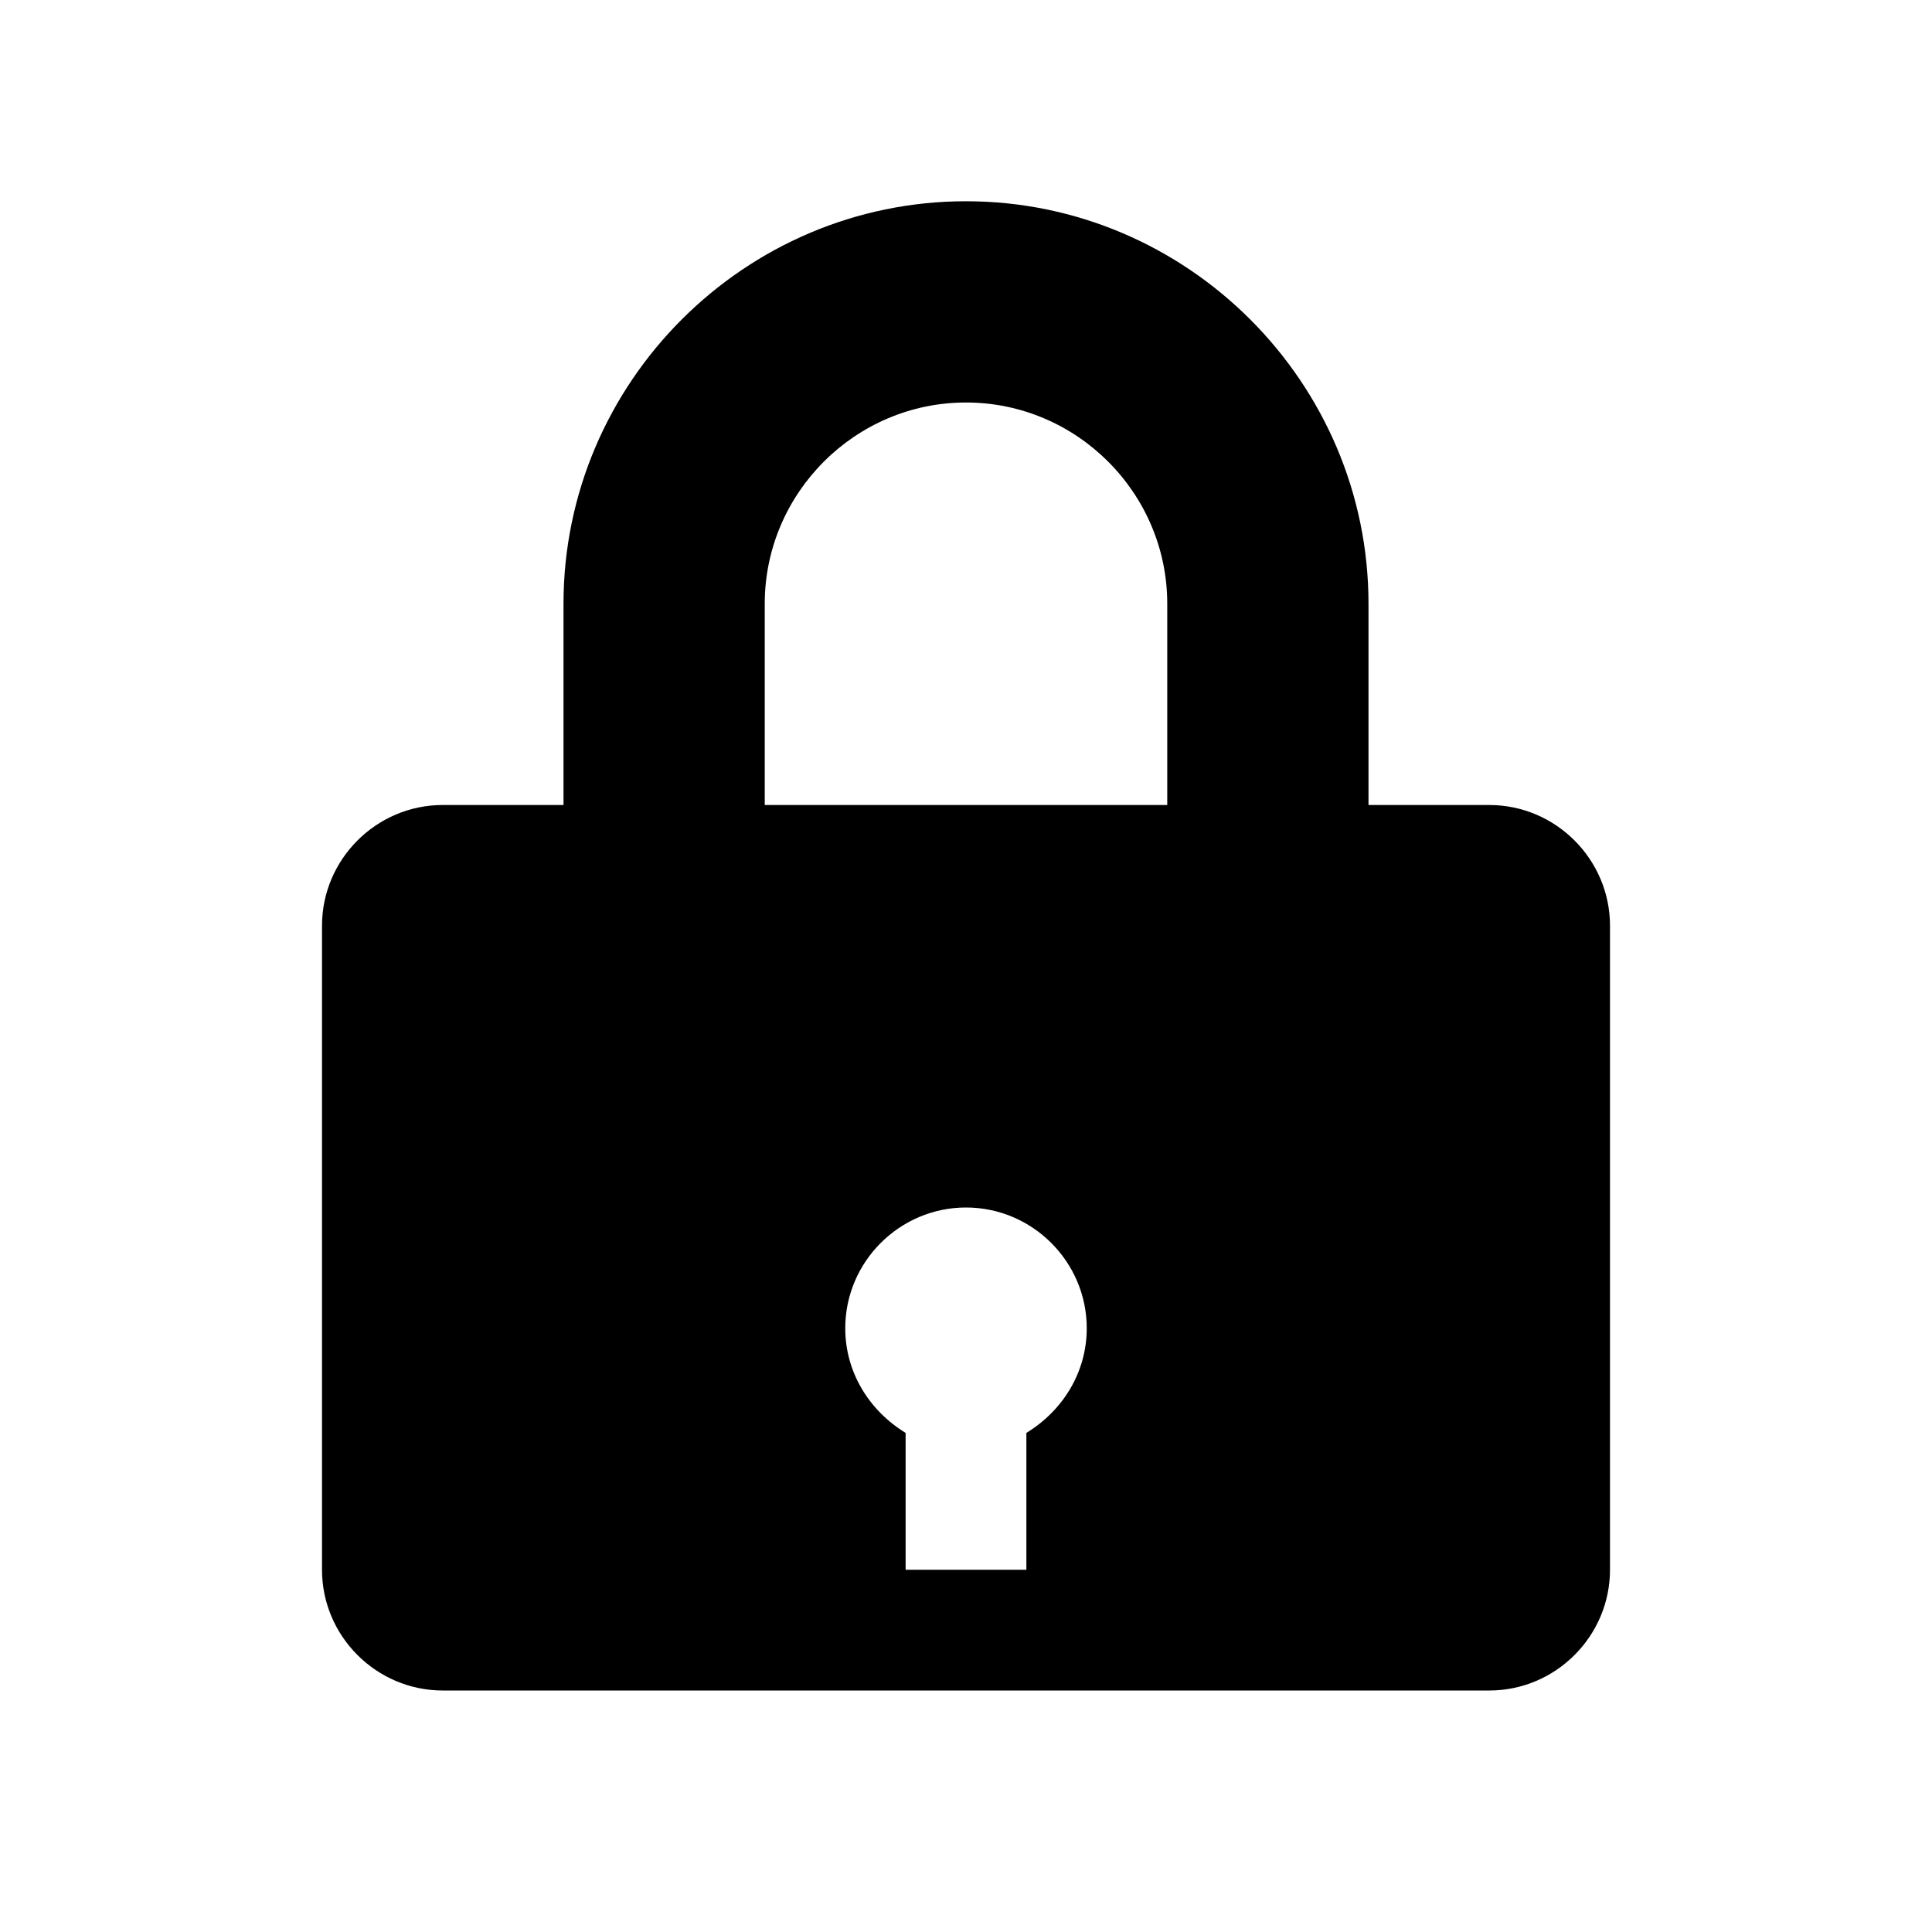
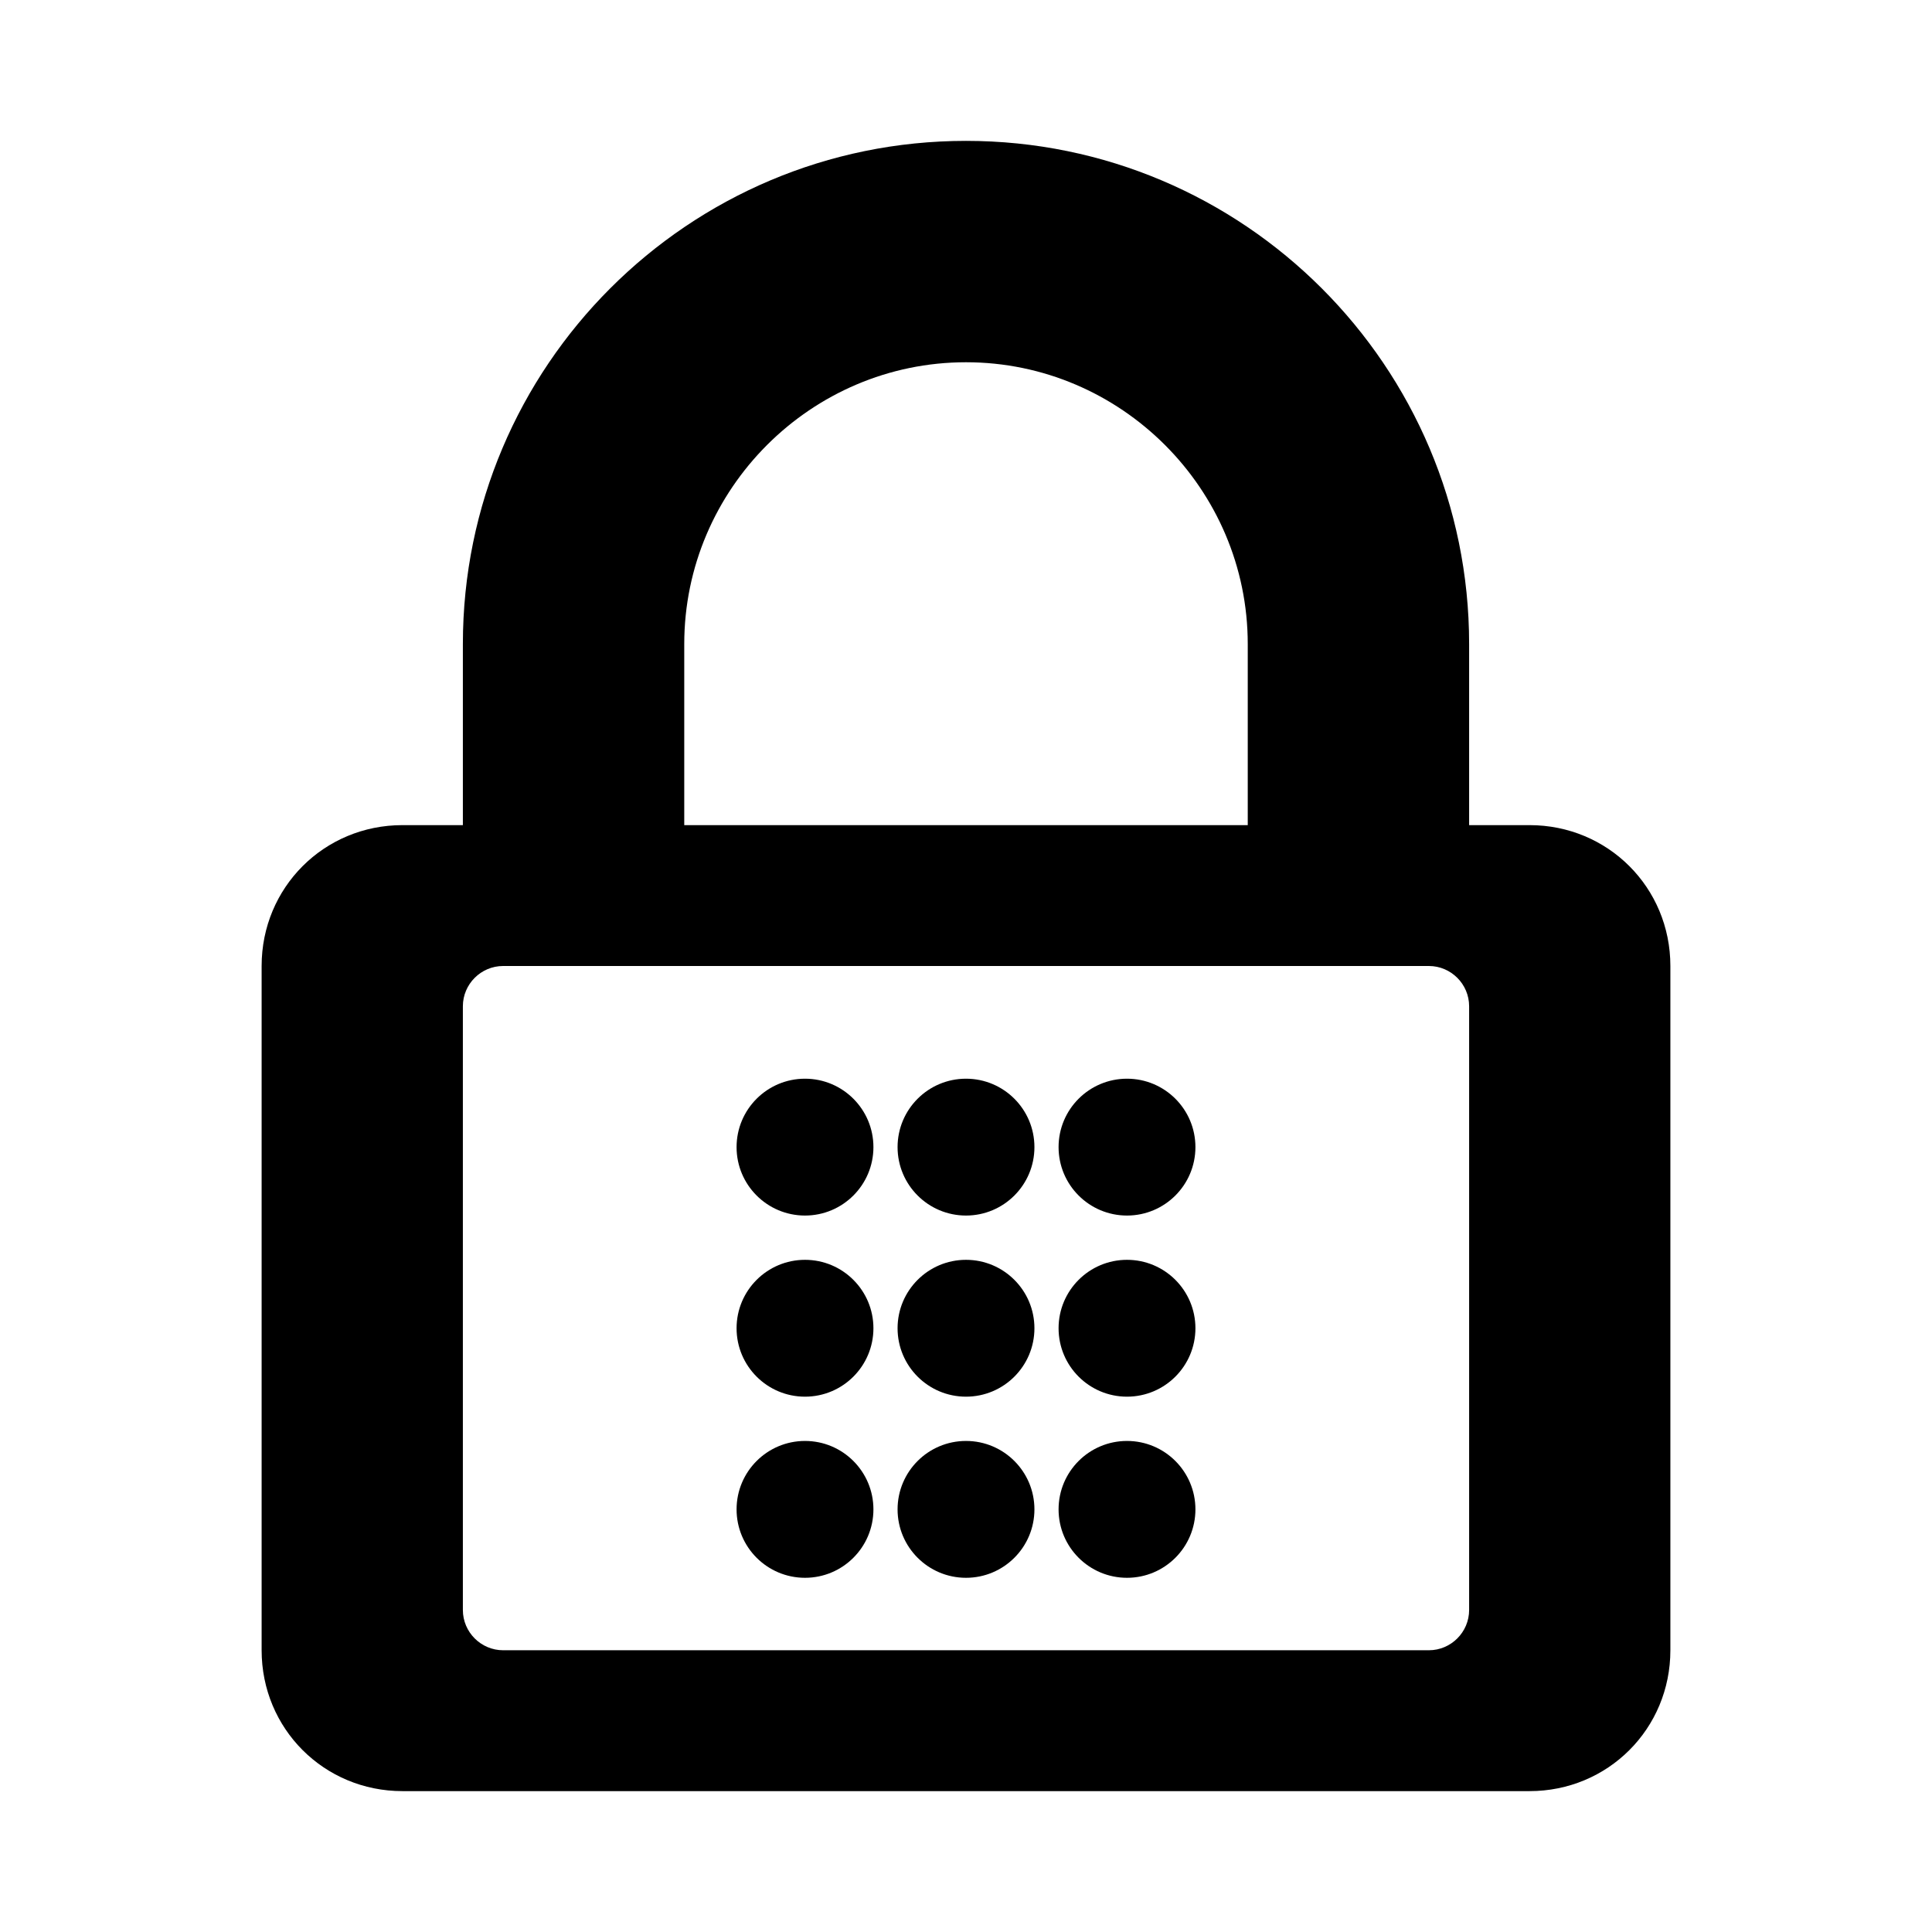
<svg xmlns="http://www.w3.org/2000/svg" width="960" height="960" viewBox="0 0 960 960">
-   <path fill="#000" fill-rule="evenodd" d="M480 100c-110 0-200 90-200 200v100h-60c-33 0-60 27-60 60v320c0 33 27 60 60 60h520c33 0 60-27 60-60V460c0-33-27-60-60-60h-60V300c0-110-90-200-200-200zm0 100c55 0 100 45 100 100v100H380V300c0-55 45-100 100-100zm0 400c33 0 60 27 60 60 0 22-12 41-30 52v68h-60v-68c-18-11-30-30-30-52 0-33 27-60 60-60z" />
+   <path fill="#000" fill-rule="evenodd" d="M480 70c-138 0-250 112-250 250v90h-30c-39 0-70 31-70 70v340c0 39 31 70 70 70h560c39 0 70-31 70-70V480c0-39-31-70-70-70h-30v-90c0-138-112-250-250-250zm0 110c77 0 140 63 140 140v90H340v-90c0-77 63-140 140-140zM250 480c-11 0-20 9-20 20v300c0 11 9 20 20 20h460c11 0 20-9 20-20V500c0-11-9-20-20-20H250z" />
+   <g fill="#000">
+     <circle cx="400" cy="570" r="34" />
+     <circle cx="480" cy="570" r="34" />
+     <circle cx="560" cy="570" r="34" />
+     <circle cx="400" cy="660" r="34" />
+     <circle cx="480" cy="660" r="34" />
+     <circle cx="560" cy="660" r="34" />
+     <circle cx="400" cy="750" r="34" />
+     <circle cx="480" cy="750" r="34" />
+     <circle cx="560" cy="750" r="34" />
+   </g>
</svg>
